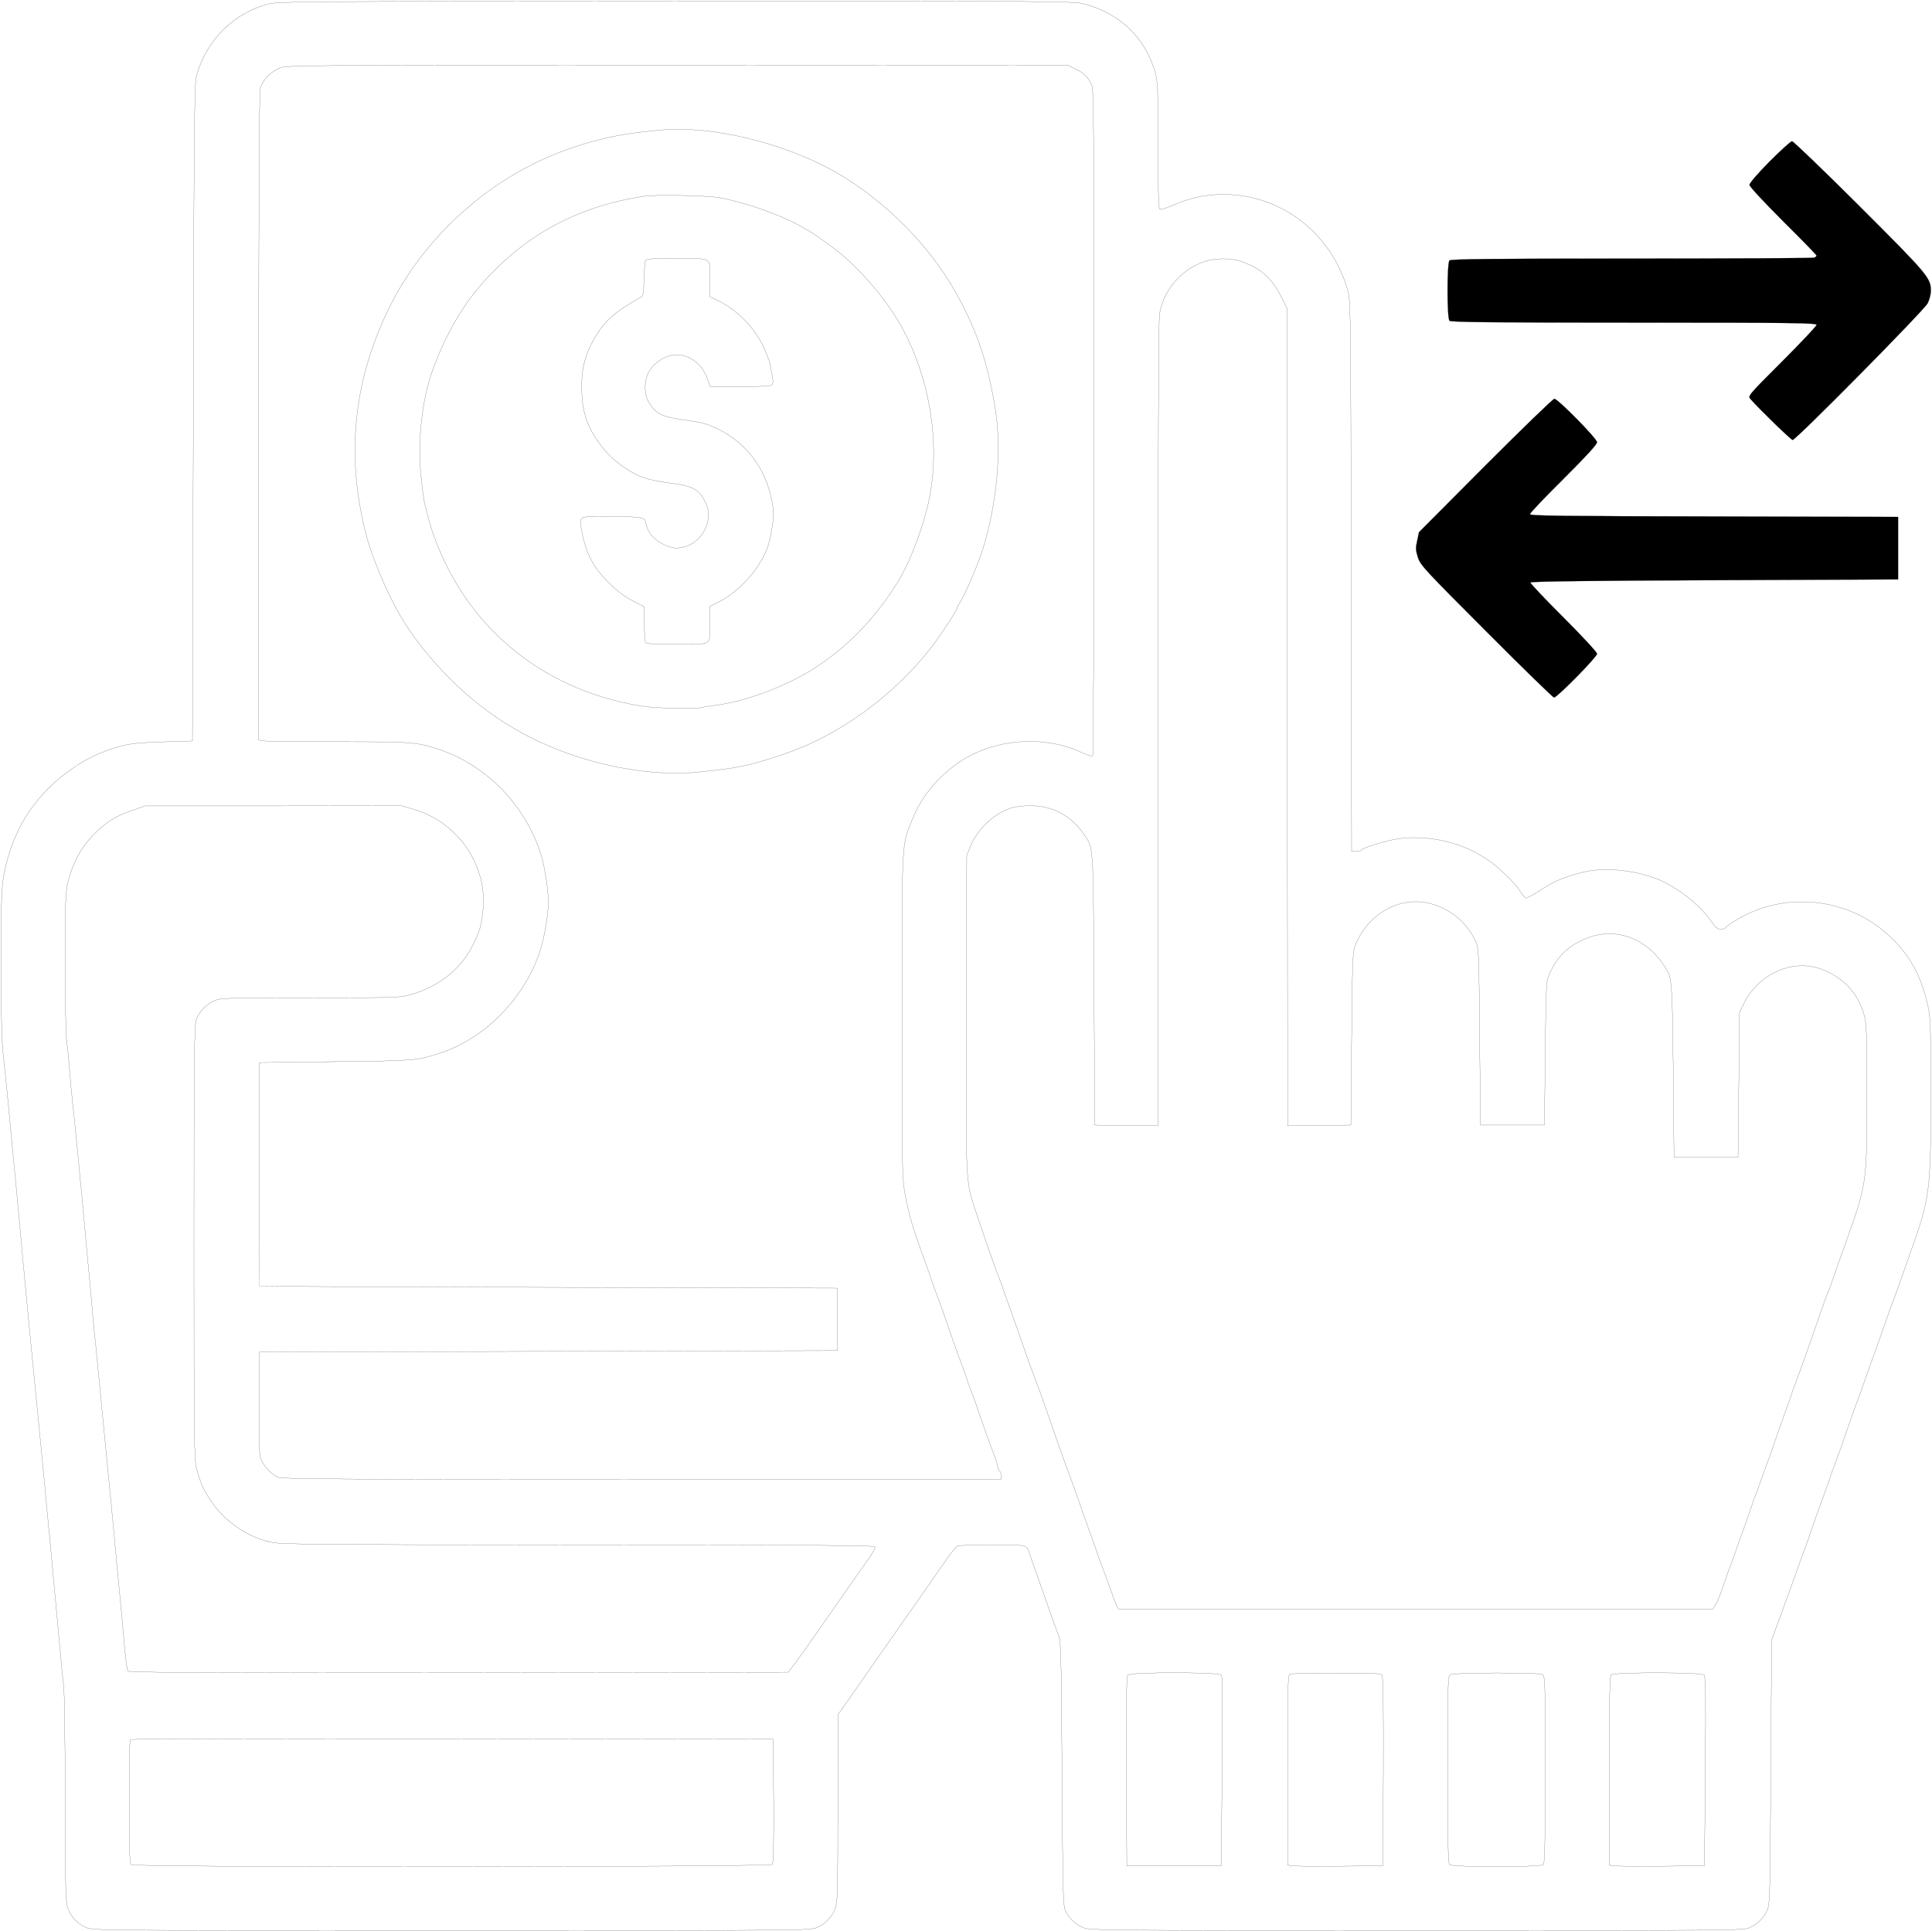
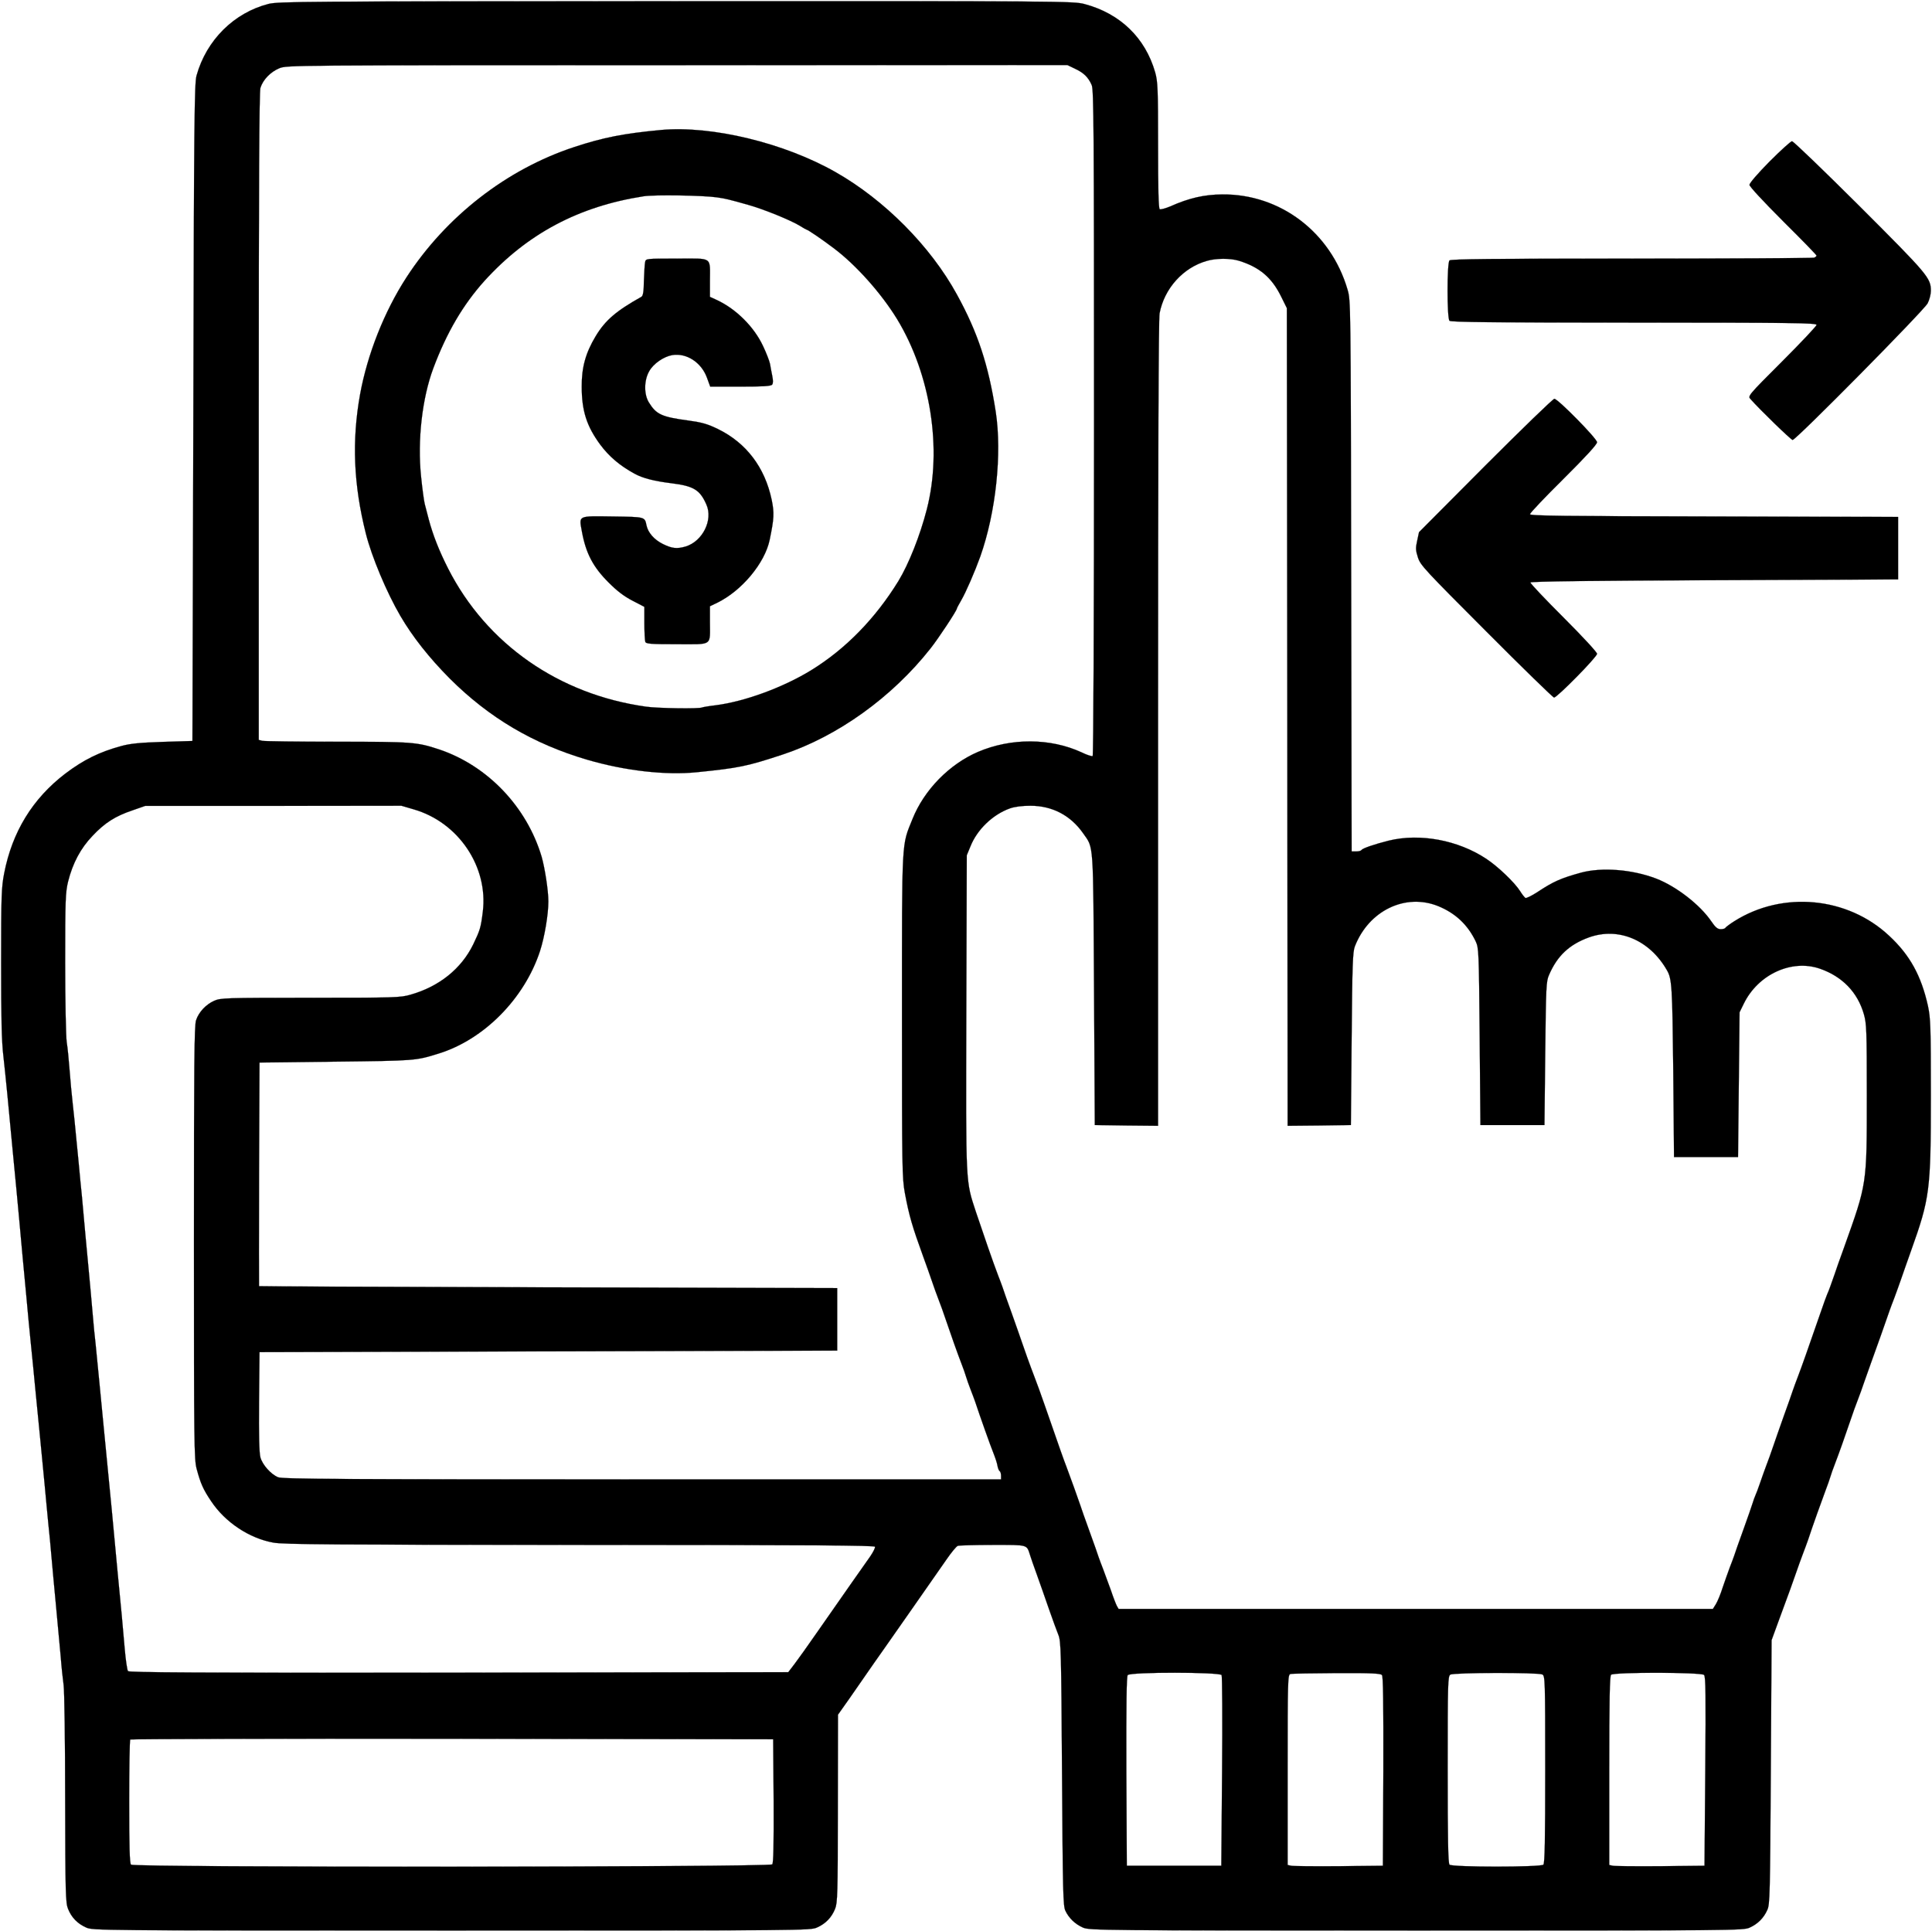
- <svg xmlns="http://www.w3.org/2000/svg" width="1690" height="1689" viewBox="0 0 1690 1689" fill="none">
-   <path d="M234.867 3.435C204.733 11.168 180.6 35.035 171.933 66.101C170.067 72.768 169.667 104.368 169.133 360.901L168.333 648.235L142.333 649.035C122.2 649.701 114.067 650.501 106.2 652.635C87 657.835 73 664.768 57 676.901C28.467 698.768 10.733 727.701 3.667 763.968C1.267 776.368 1 783.435 1 842.235C1 890.768 1.4 911.168 3 924.235C5 942.235 7.4 966.768 11 1005.57C12.2 1017.97 13.667 1033.57 14.333 1040.23C15 1046.77 16.2 1059.7 17 1068.9C17.8 1078.1 19 1091.3 19.667 1098.23C20.333 1105.17 21.8 1121.03 23 1133.57C24.067 1145.97 25.933 1164.9 27 1175.57C28.067 1186.23 29.933 1204.5 31 1216.23C32.2 1227.97 33.933 1246.23 35 1256.9C36.067 1267.57 37.8 1286.1 39 1298.23C40.067 1310.37 41.667 1326.23 42.333 1333.57C43.133 1340.9 44.333 1353.43 45 1361.57C45.667 1369.57 47.533 1389.17 49 1404.9C50.467 1420.63 52.333 1440.77 53.133 1449.57C53.8 1458.37 55 1469.43 55.667 1474.23C56.333 1479.03 57 1523.7 57 1573.57C57.133 1656.63 57.4 1664.77 59.533 1669.97C62.6 1677.57 67.8 1682.9 75.267 1686.23C81.267 1688.9 83.4 1688.9 395 1688.9C706.6 1688.9 708.733 1688.9 714.733 1686.23C722.2 1682.9 727.4 1677.57 730.467 1669.97C732.6 1664.77 732.867 1657.03 732.867 1582.23L733 1500.1L743.267 1485.57C748.867 1477.43 755.933 1467.3 759 1462.9C762.067 1458.5 768.333 1449.43 773 1442.9C783.8 1427.57 808.733 1391.83 828.067 1364.1C832.2 1358.1 836.6 1352.77 837.8 1352.37C838.867 1351.97 852.733 1351.57 868.333 1351.57C900.067 1351.57 897.933 1351.03 901.133 1360.77C901.667 1362.63 904.333 1370.23 907 1377.57C909.667 1384.9 914.333 1398.37 917.533 1407.57C920.733 1416.77 924.467 1426.9 925.8 1430.23C928.067 1435.83 928.333 1443.43 929 1551.57C929.667 1655.83 929.933 1667.3 931.933 1671.57C935 1678.1 940.6 1683.43 947.4 1686.37C953 1688.77 962.867 1688.9 1239 1688.9C1518.73 1688.9 1524.73 1688.9 1530.47 1686.37C1537.53 1683.17 1542.73 1678.1 1545.93 1670.9C1548.2 1665.97 1548.33 1657.7 1549 1550.23L1549.67 1434.9L1556.73 1415.57C1560.6 1404.9 1564.73 1393.83 1565.8 1390.9C1566.87 1387.97 1569.27 1381.3 1571 1376.23C1572.73 1371.03 1575.53 1363.57 1577 1359.57C1578.6 1355.57 1580.6 1349.83 1581.67 1346.9C1585 1336.63 1594.2 1310.9 1597 1303.57C1598.6 1299.57 1600.33 1294.37 1601 1292.23C1601.67 1289.97 1603.4 1284.9 1605 1280.9C1608.2 1272.63 1614.33 1255.43 1619 1241.57C1620.73 1236.37 1623.4 1228.9 1625 1224.9C1626.6 1220.9 1629.27 1213.3 1631 1208.23C1632.87 1203.03 1635.13 1196.5 1636.2 1193.57C1639.27 1185.3 1651.8 1149.97 1653 1146.23C1653.67 1144.37 1655.4 1139.57 1657 1135.57C1658.47 1131.57 1661.27 1123.97 1663 1118.9C1664.73 1113.7 1668.73 1102.63 1671.67 1094.23C1688.07 1048.23 1689 1041.83 1689 958.768C1689 897.568 1688.73 891.035 1686.47 880.101C1680.6 853.701 1670.73 835.568 1652.47 818.635C1616.07 784.501 1559.27 779.168 1517 805.968C1513 808.501 1509.53 811.168 1509.27 811.701C1509 812.368 1507.13 812.901 1505.27 812.901C1502.47 812.901 1500.6 811.435 1497 806.101C1487.13 791.568 1466.33 775.435 1448.73 768.635C1427.8 760.635 1401.4 758.501 1383 763.435C1365.13 768.368 1358.87 771.168 1344.73 780.501C1339.8 783.701 1335.13 785.968 1334.33 785.568C1333.53 785.035 1331.4 782.368 1329.67 779.568C1324.87 771.968 1310.2 757.968 1300.07 751.301C1275.27 734.901 1242.07 728.768 1214.73 735.435C1202.07 738.635 1191.93 742.101 1190.87 743.701C1190.47 744.368 1188.47 744.901 1186.33 744.901H1182.33L1181.93 503.835C1181.53 263.035 1181.53 262.901 1178.73 253.301C1164.07 203.168 1119.8 169.568 1069 170.101C1053.27 170.235 1039.93 173.301 1023.53 180.635C1019.4 182.368 1015.27 183.435 1014.47 183.035C1013.4 182.368 1013 166.101 1013 127.168C1013 77.168 1012.73 71.435 1010.47 63.301C1001.8 33.035 979.8 11.835 948.733 3.568C939.267 1.035 931.667 0.901 591.667 1.035C262.6 1.168 243.8 1.301 234.867 3.435ZM940.333 60.101C948.067 63.701 952.067 67.701 955 74.501C956.733 78.901 957 110.768 957 370.101C957 540.235 956.467 661.035 955.8 661.435C955.133 661.835 950.733 660.501 946.2 658.235C918.733 645.568 884.333 645.435 855.4 657.835C830.333 668.635 808.333 691.168 798.2 716.501C788.6 740.368 789 731.035 789 888.368C789 1022.37 789.133 1030.5 791.533 1043.7C795.267 1063.7 797.933 1072.77 807.667 1099.57C809.933 1105.83 813.267 1115.03 815 1120.23C816.733 1125.3 819.4 1132.9 821 1136.9C822.6 1140.9 825.267 1148.37 827 1153.57C831.667 1167.43 837.8 1184.63 841 1192.9C842.6 1196.9 844.333 1201.97 845 1204.23C845.667 1206.37 847.4 1211.57 849 1215.57C850.6 1219.57 852.333 1224.37 853 1226.23C857 1238.37 866.6 1265.43 869.133 1271.57C870.733 1275.57 872.333 1280.5 872.6 1282.63C873 1284.63 873.8 1286.63 874.467 1287.03C875.133 1287.43 875.667 1289.17 875.667 1291.03V1294.23H561.667C301 1294.23 246.867 1293.97 243.267 1292.37C237 1289.83 229.533 1281.43 227.8 1275.03C226.733 1271.3 226.333 1255.43 226.6 1226.23L227 1182.9L479.667 1182.23L732.333 1181.57V1154.23V1126.9L479.667 1126.23C340.733 1125.83 226.867 1125.43 226.6 1125.17C226.467 1125.03 226.467 1080.9 226.6 1027.17L227 929.568L293.667 928.768C363.133 927.968 363.667 927.968 383.667 921.701C423.4 909.435 458.733 873.568 472.333 832.101C476.333 819.835 479.667 799.968 479.667 788.635C479.667 779.035 476.6 759.435 473.8 749.568C460.867 705.968 426.6 669.968 384.333 655.701C364.6 649.168 361 648.901 294.733 648.901C260.467 648.901 231 648.501 229.4 648.101L226.333 647.301V364.501C226.333 159.035 226.733 80.501 227.8 76.901C229.933 69.835 236.6 62.901 244.333 59.701C251 57.035 253.133 57.035 592.333 57.035L933.667 56.901L940.333 60.101ZM1083.67 228.101C1101.8 233.701 1112.47 242.768 1120.73 259.568L1125.67 269.568L1126.07 627.301L1126.33 984.901L1154.07 984.635L1181.67 984.235L1182.33 908.901C1182.87 844.101 1183.27 832.768 1185.13 827.968C1197.27 796.635 1229.4 781.035 1258.2 792.768C1273.13 798.901 1283.93 809.035 1290.87 823.568C1293.53 829.435 1293.67 831.568 1294.33 906.901L1295 984.235H1323H1351L1351.67 921.568C1352.33 863.168 1352.47 858.501 1355 852.901C1362.2 836.235 1372.6 826.368 1389.8 820.101C1415.67 810.768 1443 822.235 1458.2 848.901C1462.47 856.368 1462.87 862.635 1463.67 936.901L1464.33 1012.23H1492.33H1520.33L1521 948.901L1521.67 885.568L1525.4 877.968C1537.93 852.368 1567.27 838.901 1591.93 847.435C1611.53 854.235 1625 868.101 1630.47 887.435C1632.73 895.435 1633 901.301 1633 958.235C1633 1037.03 1633.27 1034.77 1613 1091.57C1609.13 1102.23 1605.53 1112.37 1605 1114.23C1601.93 1123.03 1599.53 1129.83 1598.33 1132.23C1597.67 1133.7 1595 1141.17 1592.33 1148.9C1581.53 1180.1 1575.67 1196.63 1573 1203.57C1571.4 1207.57 1569.4 1213.3 1568.33 1216.23C1567.4 1219.17 1563.8 1229.3 1560.33 1238.9C1557 1248.37 1552.73 1260.37 1551 1265.57C1549.27 1270.63 1546.6 1278.23 1545 1282.23C1543.53 1286.23 1541 1293.17 1539.53 1297.57C1538.07 1301.97 1536.2 1306.77 1535.53 1308.23C1534.87 1309.7 1533.8 1312.63 1533.13 1314.9C1532.47 1317.03 1528.87 1327.57 1525 1338.23C1521.13 1348.9 1517.53 1359.03 1517 1360.9C1516.33 1362.77 1514.6 1367.57 1513 1371.57C1511.53 1375.57 1508.73 1383.43 1506.87 1388.9C1505.13 1394.5 1502.47 1400.9 1501 1403.3L1498.33 1407.57H1238.33H978.467L976.867 1404.77C976.067 1403.17 973.667 1397.03 971.667 1391.03C969.533 1385.17 966.467 1376.9 965 1372.9C963.4 1368.9 961.667 1364.1 961 1362.23C960.467 1360.37 956.867 1350.23 953 1339.57C949.133 1328.9 945.533 1318.77 945 1316.9C943.267 1311.7 936.067 1291.7 933 1283.57C930.333 1276.63 927.933 1269.97 913.933 1229.57C910.6 1219.97 906.6 1208.9 905 1204.9C900.733 1193.83 895.667 1179.57 893.667 1173.57C892.733 1170.63 888.733 1159.57 885 1148.9C881.133 1138.23 877.533 1128.1 877 1126.23C876.333 1124.37 874.6 1119.57 873 1115.57C869.267 1105.97 859.267 1077.03 853.667 1060.23C844.6 1032.37 844.867 1039.17 845.267 886.235L845.667 748.235L848.867 740.501C854.733 725.701 868.467 712.501 883.533 707.168C887.8 705.701 894.067 704.901 901.4 704.901C920.467 704.901 936.467 713.301 947.4 728.901C956.867 742.501 956.2 733.968 957 865.568L957.667 984.235L985.4 984.635L1013 984.901V633.168C1013 399.301 1013.4 278.901 1014.33 274.101C1018.47 252.368 1034.87 234.101 1055.67 228.235C1063.67 225.835 1076.33 225.835 1083.67 228.101ZM362.067 708.101C401.133 719.435 427.267 758.368 422.333 797.701C420.6 811.701 419.933 813.701 413.933 826.235C403.533 847.568 384.067 863.168 359 870.235C350.2 872.768 345.533 872.901 271.533 872.901C196.2 872.901 193.133 873.035 187.267 875.568C180.2 878.768 173.933 885.301 171.533 892.501C169.933 896.635 169.667 930.901 169.667 1086.9C169.667 1264.63 169.8 1276.77 172.067 1285.17C175.4 1297.57 177.667 1302.9 184.6 1313.17C196.867 1331.7 218.067 1345.83 239.267 1349.57C247.933 1351.17 293 1351.43 507.267 1351.57C712.067 1351.57 764.867 1351.97 765.4 1353.17C765.667 1354.1 763.8 1357.83 761.267 1361.57C756.333 1368.37 739.4 1392.77 714.6 1428.23C707 1439.17 698.2 1451.57 695.133 1455.57L689.533 1462.9L401.4 1463.3C171.933 1463.57 113 1463.17 111.933 1461.97C111.267 1461.03 109.933 1452.37 109.133 1442.9C108.333 1433.3 107.133 1419.83 106.467 1412.9C105.8 1405.97 104.2 1389.7 103 1376.9C100.333 1347.3 95.667 1298.77 91 1251.57C89.933 1240.9 88.2 1222.37 87 1210.23C85.8 1198.1 84.333 1182.77 83.667 1176.23C82.867 1169.57 81.667 1157.3 81 1148.9C80.333 1140.5 78.467 1120.63 77 1104.9C75.533 1089.17 73.667 1069.57 73 1061.57C72.333 1053.43 71.133 1040.9 70.333 1033.57C69.667 1026.23 68.2 1010.63 67 998.901C65.933 987.168 64.333 971.835 63.533 964.901C62.733 957.968 61.533 945.035 60.867 936.235C60.2 927.435 59.133 916.368 58.333 911.568C57.667 906.768 57 875.835 57 842.235C57 787.301 57.267 780.635 59.533 771.301C63.533 755.301 70.467 742.101 81 731.168C91.667 719.835 100.867 713.968 115.933 708.901L127 705.035H239.133L351.133 704.901L362.067 708.101ZM1068.6 1465.43C1069.13 1466.5 1069.4 1504.5 1069 1549.83L1068.33 1632.23H1027H985.667L985.267 1549.7C985.133 1489.83 985.4 1466.63 986.467 1465.43C988.733 1462.63 1067 1462.77 1068.6 1465.43ZM1208.87 1465.43C1209.93 1466.63 1210.2 1489.83 1210.07 1549.7L1209.67 1632.23L1171 1632.63C1149.8 1632.77 1131 1632.63 1129.4 1632.23L1126.33 1631.57V1548.37C1126.33 1470.23 1126.47 1465.03 1128.73 1464.5C1129.93 1464.1 1148.2 1463.83 1169.13 1463.7C1199.93 1463.57 1207.67 1463.97 1208.87 1465.43ZM1349.13 1464.9C1351.53 1466.23 1351.67 1468.63 1351.67 1547.97C1351.67 1609.83 1351.27 1630.1 1350.07 1631.3C1347.8 1633.57 1270.2 1633.57 1267.93 1631.3C1266.73 1630.1 1266.33 1609.83 1266.33 1547.97C1266.33 1471.7 1266.47 1466.23 1268.73 1465.03C1271.8 1463.17 1345.67 1463.03 1349.13 1464.9ZM1490.6 1465.3C1492.07 1466.77 1492.2 1482.37 1491.67 1549.7L1491 1632.23L1452.33 1632.63C1431.13 1632.77 1412.33 1632.63 1410.73 1632.23L1407.67 1631.57V1549.17C1407.67 1486.9 1408.07 1466.37 1409.27 1465.17C1411.67 1462.77 1488.2 1462.9 1490.6 1465.3ZM676.733 1575.43C676.867 1614.1 676.6 1629.83 675.533 1631.03C673.4 1633.57 117.133 1633.83 114.6 1631.3C113.4 1630.1 113 1615.97 113 1576.23C113 1546.77 113.4 1522.23 113.933 1521.83C114.333 1521.3 241.133 1521.03 395.533 1521.17L676.333 1521.57L676.733 1575.43Z" fill="none" stroke="black" stroke-width="0.133" />
-   <path d="M578.333 113.701C545.666 116.768 527.8 120.235 502.333 128.635C443.133 148.101 390.066 189.435 355.4 242.901C336.066 272.768 321.4 309.968 315 344.901C307.666 385.568 309.266 424.101 320.066 466.901C325.133 487.035 338.2 518.235 350.2 538.768C360.866 557.035 375.266 575.301 393.533 593.701C427.933 627.968 466.466 650.768 513.666 664.635C546.466 674.235 582.066 678.368 609.666 675.568C646.333 671.835 653.133 670.501 685 659.968C732.733 644.101 780.333 609.968 813.933 567.301C821 558.368 837 534.101 837 532.368C837 531.968 838.733 528.768 840.733 525.301C845 517.968 852.733 500.101 857.533 486.768C871.133 448.235 876.6 396.901 871 360.235C864.6 319.035 855.266 290.768 837 257.568C813.933 215.435 773.666 174.901 731 150.635C686.066 125.035 622.733 109.701 578.333 113.701ZM627 172.635C634.6 173.701 637.8 174.501 654.333 179.168C667.8 182.901 692.333 192.901 699.933 197.701C702.733 199.435 705.266 200.901 705.533 200.901C706.6 200.901 718.6 209.035 729.533 217.301C749.133 232.101 771 256.768 784.733 279.168C814.2 327.701 824.333 392.901 810.733 445.568C804.866 468.501 794.866 493.568 785.933 508.235C765.8 541.035 739.666 567.835 709.533 586.368C685 601.435 651.266 613.835 625.8 617.035C620.066 617.701 614.866 618.635 614.2 618.901C612.2 620.235 575.266 619.701 565.133 618.235C488.866 607.568 425.666 563.435 392.066 497.568C384.066 481.835 378.6 467.835 375 454.235C373.8 449.435 372.2 443.435 371.533 440.901C370.866 438.368 369.4 427.568 368.333 417.035C365 385.435 369.266 348.368 379 322.235C390.733 290.901 405 266.635 423.666 245.835C461.133 204.501 506.2 180.501 563 171.701C572.2 170.235 615.133 170.901 627 172.635Z" fill="none" stroke="black" stroke-width="0.133" />
-   <path d="M564.333 229.168C563.933 230.902 563.533 238.235 563.266 245.435C563.133 255.568 562.466 258.902 561 259.702C538.866 272.102 529.4 280.235 521 294.235C512.333 308.635 508.733 321.435 508.866 338.235C508.866 359.302 513.133 372.768 525 388.902C532.733 399.302 542.066 407.302 555 414.368C562.2 418.368 572.333 420.902 587.4 422.768C606.866 425.168 612.333 428.635 617.933 441.435C623.933 454.902 614.6 473.568 599.8 478.102C592.066 480.368 587.666 479.835 579.666 475.835C572.2 472.102 566.866 465.968 565.533 459.702C563.933 452.102 564.733 452.235 535.933 451.835C505 451.435 506.466 450.768 509 464.902C512.466 483.968 518.733 495.968 532.333 509.568C539.933 517.168 545.933 521.702 553.4 525.568L563.666 530.902V545.168C563.666 552.902 564.066 560.235 564.466 561.435C565.133 563.302 568.866 563.568 592.333 563.568C623.933 563.568 621 565.568 621 543.968V530.368L627.4 527.302C648.733 516.902 669 492.768 673.266 472.235C677.133 453.435 677.4 448.902 675 437.168C669 408.768 652.733 387.435 627.933 375.302C618.866 370.902 614.066 369.568 602.6 367.968C578.733 364.768 574.066 362.635 567.533 351.968C563.266 345.035 563.266 332.902 567.8 324.902C571.4 318.235 580.466 311.968 588.066 310.635C600.466 308.635 613.4 316.902 618.333 330.235L621.266 338.235H647.666C667.133 338.235 674.333 337.835 675.4 336.502C676.333 335.435 676.333 332.902 675.533 328.902C674.866 325.568 673.933 320.768 673.533 318.235C673 315.702 670.333 308.768 667.533 302.902C659.666 285.968 644.066 270.502 627.4 262.635L621 259.702V245.968C621 224.102 623.933 226.235 592.2 226.235C565.133 226.235 565 226.235 564.333 229.168Z" fill="none" stroke="black" stroke-width="0.133" />
+ <svg xmlns="http://www.w3.org/2000/svg" width="1690" height="1689" viewBox="0 0 1690 1689" fill="">
+   <path d="M234.867 3.435C204.733 11.168 180.6 35.035 171.933 66.101C170.067 72.768 169.667 104.368 169.133 360.901L168.333 648.235L142.333 649.035C122.2 649.701 114.067 650.501 106.2 652.635C87 657.835 73 664.768 57 676.901C28.467 698.768 10.733 727.701 3.667 763.968C1.267 776.368 1 783.435 1 842.235C1 890.768 1.4 911.168 3 924.235C5 942.235 7.4 966.768 11 1005.57C12.2 1017.97 13.667 1033.57 14.333 1040.23C15 1046.77 16.2 1059.7 17 1068.9C17.8 1078.1 19 1091.3 19.667 1098.23C20.333 1105.17 21.8 1121.03 23 1133.57C24.067 1145.97 25.933 1164.9 27 1175.57C28.067 1186.23 29.933 1204.5 31 1216.23C32.2 1227.97 33.933 1246.23 35 1256.9C36.067 1267.57 37.8 1286.1 39 1298.23C40.067 1310.37 41.667 1326.23 42.333 1333.57C43.133 1340.9 44.333 1353.43 45 1361.57C45.667 1369.57 47.533 1389.17 49 1404.9C50.467 1420.63 52.333 1440.77 53.133 1449.57C53.8 1458.37 55 1469.43 55.667 1474.23C56.333 1479.03 57 1523.7 57 1573.57C57.133 1656.63 57.4 1664.77 59.533 1669.97C62.6 1677.57 67.8 1682.9 75.267 1686.23C81.267 1688.9 83.4 1688.9 395 1688.9C706.6 1688.9 708.733 1688.9 714.733 1686.23C722.2 1682.9 727.4 1677.57 730.467 1669.97C732.6 1664.77 732.867 1657.03 732.867 1582.23L733 1500.1L743.267 1485.57C748.867 1477.43 755.933 1467.3 759 1462.9C762.067 1458.5 768.333 1449.43 773 1442.9C783.8 1427.57 808.733 1391.83 828.067 1364.1C832.2 1358.1 836.6 1352.77 837.8 1352.37C838.867 1351.97 852.733 1351.57 868.333 1351.57C900.067 1351.57 897.933 1351.03 901.133 1360.77C901.667 1362.63 904.333 1370.23 907 1377.57C909.667 1384.9 914.333 1398.37 917.533 1407.57C920.733 1416.77 924.467 1426.9 925.8 1430.23C928.067 1435.83 928.333 1443.43 929 1551.57C929.667 1655.83 929.933 1667.3 931.933 1671.57C935 1678.1 940.6 1683.43 947.4 1686.37C953 1688.77 962.867 1688.9 1239 1688.9C1518.73 1688.9 1524.73 1688.9 1530.47 1686.37C1537.53 1683.17 1542.73 1678.1 1545.93 1670.9C1548.2 1665.97 1548.33 1657.7 1549 1550.23L1549.67 1434.9L1556.73 1415.57C1560.6 1404.9 1564.73 1393.83 1565.8 1390.9C1566.87 1387.97 1569.27 1381.3 1571 1376.23C1572.73 1371.03 1575.53 1363.57 1577 1359.57C1578.6 1355.57 1580.6 1349.83 1581.67 1346.9C1585 1336.63 1594.2 1310.9 1597 1303.57C1598.6 1299.57 1600.33 1294.37 1601 1292.23C1601.67 1289.97 1603.4 1284.9 1605 1280.9C1608.2 1272.63 1614.33 1255.43 1619 1241.57C1620.73 1236.37 1623.4 1228.9 1625 1224.9C1626.6 1220.9 1629.27 1213.3 1631 1208.23C1632.87 1203.03 1635.13 1196.5 1636.2 1193.57C1639.27 1185.3 1651.8 1149.97 1653 1146.23C1653.67 1144.37 1655.4 1139.57 1657 1135.57C1658.47 1131.57 1661.27 1123.97 1663 1118.9C1664.73 1113.7 1668.73 1102.63 1671.67 1094.23C1688.07 1048.23 1689 1041.83 1689 958.768C1689 897.568 1688.73 891.035 1686.47 880.101C1680.6 853.701 1670.73 835.568 1652.47 818.635C1616.07 784.501 1559.27 779.168 1517 805.968C1513 808.501 1509.53 811.168 1509.27 811.701C1509 812.368 1507.13 812.901 1505.27 812.901C1502.47 812.901 1500.6 811.435 1497 806.101C1487.13 791.568 1466.33 775.435 1448.73 768.635C1427.8 760.635 1401.4 758.501 1383 763.435C1365.13 768.368 1358.87 771.168 1344.73 780.501C1339.8 783.701 1335.13 785.968 1334.33 785.568C1333.53 785.035 1331.4 782.368 1329.67 779.568C1324.87 771.968 1310.2 757.968 1300.07 751.301C1275.27 734.901 1242.07 728.768 1214.73 735.435C1202.07 738.635 1191.93 742.101 1190.87 743.701C1190.47 744.368 1188.47 744.901 1186.33 744.901H1182.33L1181.93 503.835C1181.53 263.035 1181.53 262.901 1178.73 253.301C1164.07 203.168 1119.8 169.568 1069 170.101C1053.27 170.235 1039.93 173.301 1023.53 180.635C1019.4 182.368 1015.27 183.435 1014.47 183.035C1013.4 182.368 1013 166.101 1013 127.168C1013 77.168 1012.73 71.435 1010.47 63.301C1001.8 33.035 979.8 11.835 948.733 3.568C939.267 1.035 931.667 0.901 591.667 1.035C262.6 1.168 243.8 1.301 234.867 3.435ZM940.333 60.101C948.067 63.701 952.067 67.701 955 74.501C956.733 78.901 957 110.768 957 370.101C957 540.235 956.467 661.035 955.8 661.435C955.133 661.835 950.733 660.501 946.2 658.235C918.733 645.568 884.333 645.435 855.4 657.835C830.333 668.635 808.333 691.168 798.2 716.501C788.6 740.368 789 731.035 789 888.368C789 1022.37 789.133 1030.5 791.533 1043.7C795.267 1063.7 797.933 1072.77 807.667 1099.57C809.933 1105.83 813.267 1115.03 815 1120.23C816.733 1125.3 819.4 1132.9 821 1136.9C822.6 1140.9 825.267 1148.37 827 1153.57C831.667 1167.43 837.8 1184.63 841 1192.9C842.6 1196.9 844.333 1201.97 845 1204.23C845.667 1206.37 847.4 1211.57 849 1215.57C850.6 1219.57 852.333 1224.37 853 1226.23C857 1238.37 866.6 1265.43 869.133 1271.57C870.733 1275.57 872.333 1280.5 872.6 1282.63C873 1284.63 873.8 1286.63 874.467 1287.03C875.133 1287.43 875.667 1289.17 875.667 1291.03V1294.23H561.667C301 1294.23 246.867 1293.97 243.267 1292.37C237 1289.83 229.533 1281.43 227.8 1275.03C226.733 1271.3 226.333 1255.43 226.6 1226.23L227 1182.9L479.667 1182.23L732.333 1181.57V1154.23V1126.9L479.667 1126.23C340.733 1125.83 226.867 1125.43 226.6 1125.17C226.467 1125.03 226.467 1080.9 226.6 1027.17L227 929.568L293.667 928.768C363.133 927.968 363.667 927.968 383.667 921.701C423.4 909.435 458.733 873.568 472.333 832.101C476.333 819.835 479.667 799.968 479.667 788.635C479.667 779.035 476.6 759.435 473.8 749.568C460.867 705.968 426.6 669.968 384.333 655.701C364.6 649.168 361 648.901 294.733 648.901C260.467 648.901 231 648.501 229.4 648.101L226.333 647.301V364.501C226.333 159.035 226.733 80.501 227.8 76.901C229.933 69.835 236.6 62.901 244.333 59.701C251 57.035 253.133 57.035 592.333 57.035L933.667 56.901L940.333 60.101ZM1083.67 228.101C1101.8 233.701 1112.47 242.768 1120.73 259.568L1125.67 269.568L1126.07 627.301L1126.33 984.901L1154.07 984.635L1181.67 984.235L1182.33 908.901C1182.87 844.101 1183.27 832.768 1185.13 827.968C1197.27 796.635 1229.4 781.035 1258.2 792.768C1273.13 798.901 1283.93 809.035 1290.87 823.568C1293.53 829.435 1293.67 831.568 1294.33 906.901L1295 984.235H1323H1351L1351.67 921.568C1352.33 863.168 1352.47 858.501 1355 852.901C1362.2 836.235 1372.6 826.368 1389.8 820.101C1415.67 810.768 1443 822.235 1458.2 848.901C1462.47 856.368 1462.87 862.635 1463.67 936.901L1464.33 1012.23H1492.33H1520.33L1521 948.901L1521.67 885.568L1525.4 877.968C1537.93 852.368 1567.27 838.901 1591.93 847.435C1611.53 854.235 1625 868.101 1630.47 887.435C1632.73 895.435 1633 901.301 1633 958.235C1633 1037.03 1633.27 1034.77 1613 1091.57C1609.13 1102.23 1605.53 1112.37 1605 1114.23C1601.93 1123.03 1599.53 1129.83 1598.33 1132.23C1597.67 1133.7 1595 1141.17 1592.33 1148.9C1581.53 1180.1 1575.67 1196.63 1573 1203.57C1571.4 1207.57 1569.4 1213.3 1568.33 1216.23C1567.4 1219.17 1563.8 1229.3 1560.33 1238.9C1557 1248.37 1552.73 1260.37 1551 1265.57C1549.27 1270.63 1546.6 1278.23 1545 1282.23C1543.53 1286.23 1541 1293.17 1539.53 1297.57C1538.07 1301.97 1536.2 1306.77 1535.53 1308.23C1534.87 1309.7 1533.8 1312.63 1533.13 1314.9C1532.47 1317.03 1528.87 1327.57 1525 1338.23C1521.13 1348.9 1517.53 1359.03 1517 1360.9C1516.33 1362.77 1514.6 1367.57 1513 1371.57C1511.53 1375.57 1508.73 1383.43 1506.87 1388.9C1505.13 1394.5 1502.47 1400.9 1501 1403.3L1498.33 1407.57H1238.33H978.467L976.867 1404.77C976.067 1403.17 973.667 1397.03 971.667 1391.03C969.533 1385.17 966.467 1376.9 965 1372.9C963.4 1368.9 961.667 1364.1 961 1362.23C960.467 1360.37 956.867 1350.23 953 1339.57C949.133 1328.9 945.533 1318.77 945 1316.9C943.267 1311.7 936.067 1291.7 933 1283.57C930.333 1276.63 927.933 1269.97 913.933 1229.57C910.6 1219.97 906.6 1208.9 905 1204.9C900.733 1193.83 895.667 1179.57 893.667 1173.57C892.733 1170.63 888.733 1159.57 885 1148.9C881.133 1138.23 877.533 1128.1 877 1126.23C876.333 1124.37 874.6 1119.57 873 1115.57C869.267 1105.97 859.267 1077.03 853.667 1060.23C844.6 1032.37 844.867 1039.17 845.267 886.235L845.667 748.235L848.867 740.501C854.733 725.701 868.467 712.501 883.533 707.168C887.8 705.701 894.067 704.901 901.4 704.901C920.467 704.901 936.467 713.301 947.4 728.901C956.867 742.501 956.2 733.968 957 865.568L957.667 984.235L985.4 984.635L1013 984.901V633.168C1013 399.301 1013.4 278.901 1014.33 274.101C1018.47 252.368 1034.87 234.101 1055.67 228.235C1063.67 225.835 1076.33 225.835 1083.67 228.101ZM362.067 708.101C401.133 719.435 427.267 758.368 422.333 797.701C420.6 811.701 419.933 813.701 413.933 826.235C403.533 847.568 384.067 863.168 359 870.235C350.2 872.768 345.533 872.901 271.533 872.901C196.2 872.901 193.133 873.035 187.267 875.568C180.2 878.768 173.933 885.301 171.533 892.501C169.933 896.635 169.667 930.901 169.667 1086.9C169.667 1264.63 169.8 1276.77 172.067 1285.17C175.4 1297.57 177.667 1302.9 184.6 1313.17C196.867 1331.7 218.067 1345.83 239.267 1349.57C247.933 1351.17 293 1351.43 507.267 1351.57C712.067 1351.57 764.867 1351.97 765.4 1353.17C765.667 1354.1 763.8 1357.83 761.267 1361.57C756.333 1368.37 739.4 1392.77 714.6 1428.23C707 1439.17 698.2 1451.57 695.133 1455.57L689.533 1462.9L401.4 1463.3C171.933 1463.57 113 1463.17 111.933 1461.97C111.267 1461.03 109.933 1452.37 109.133 1442.9C108.333 1433.3 107.133 1419.83 106.467 1412.9C105.8 1405.97 104.2 1389.7 103 1376.9C100.333 1347.3 95.667 1298.77 91 1251.57C89.933 1240.9 88.2 1222.37 87 1210.23C85.8 1198.1 84.333 1182.77 83.667 1176.23C82.867 1169.57 81.667 1157.3 81 1148.9C80.333 1140.5 78.467 1120.63 77 1104.9C75.533 1089.17 73.667 1069.57 73 1061.57C72.333 1053.43 71.133 1040.9 70.333 1033.57C69.667 1026.23 68.2 1010.63 67 998.901C65.933 987.168 64.333 971.835 63.533 964.901C62.733 957.968 61.533 945.035 60.867 936.235C60.2 927.435 59.133 916.368 58.333 911.568C57.667 906.768 57 875.835 57 842.235C57 787.301 57.267 780.635 59.533 771.301C63.533 755.301 70.467 742.101 81 731.168C91.667 719.835 100.867 713.968 115.933 708.901L127 705.035H239.133L351.133 704.901L362.067 708.101ZM1068.6 1465.43C1069.13 1466.5 1069.4 1504.5 1069 1549.83L1068.33 1632.23H1027H985.667L985.267 1549.7C985.133 1489.83 985.4 1466.63 986.467 1465.43C988.733 1462.63 1067 1462.77 1068.6 1465.43ZM1208.87 1465.43C1209.93 1466.63 1210.2 1489.83 1210.07 1549.7L1209.67 1632.23L1171 1632.63C1149.8 1632.77 1131 1632.63 1129.4 1632.23L1126.33 1631.57V1548.37C1126.33 1470.23 1126.47 1465.03 1128.73 1464.5C1129.93 1464.1 1148.2 1463.83 1169.13 1463.7C1199.93 1463.57 1207.67 1463.97 1208.87 1465.43ZM1349.13 1464.9C1351.53 1466.23 1351.67 1468.63 1351.67 1547.97C1351.67 1609.83 1351.27 1630.1 1350.07 1631.3C1347.8 1633.57 1270.2 1633.57 1267.93 1631.3C1266.73 1630.1 1266.33 1609.83 1266.33 1547.97C1266.33 1471.7 1266.47 1466.23 1268.73 1465.03C1271.8 1463.17 1345.67 1463.03 1349.13 1464.9ZM1490.6 1465.3C1492.07 1466.77 1492.2 1482.37 1491.67 1549.7L1491 1632.23L1452.33 1632.63C1431.13 1632.77 1412.33 1632.63 1410.73 1632.23L1407.67 1631.57V1549.17C1407.67 1486.9 1408.07 1466.37 1409.27 1465.17C1411.67 1462.77 1488.2 1462.9 1490.6 1465.3ZM676.733 1575.43C676.867 1614.1 676.6 1629.83 675.533 1631.03C673.4 1633.57 117.133 1633.83 114.6 1631.3C113.4 1630.1 113 1615.97 113 1576.23C113 1546.77 113.4 1522.23 113.933 1521.83C114.333 1521.3 241.133 1521.03 395.533 1521.17L676.333 1521.57L676.733 1575.43Z" fill="" stroke="black" stroke-width="0.133" />
+   <path d="M578.333 113.701C545.666 116.768 527.8 120.235 502.333 128.635C443.133 148.101 390.066 189.435 355.4 242.901C336.066 272.768 321.4 309.968 315 344.901C307.666 385.568 309.266 424.101 320.066 466.901C325.133 487.035 338.2 518.235 350.2 538.768C360.866 557.035 375.266 575.301 393.533 593.701C427.933 627.968 466.466 650.768 513.666 664.635C546.466 674.235 582.066 678.368 609.666 675.568C646.333 671.835 653.133 670.501 685 659.968C732.733 644.101 780.333 609.968 813.933 567.301C821 558.368 837 534.101 837 532.368C837 531.968 838.733 528.768 840.733 525.301C845 517.968 852.733 500.101 857.533 486.768C871.133 448.235 876.6 396.901 871 360.235C864.6 319.035 855.266 290.768 837 257.568C813.933 215.435 773.666 174.901 731 150.635C686.066 125.035 622.733 109.701 578.333 113.701ZM627 172.635C634.6 173.701 637.8 174.501 654.333 179.168C667.8 182.901 692.333 192.901 699.933 197.701C702.733 199.435 705.266 200.901 705.533 200.901C706.6 200.901 718.6 209.035 729.533 217.301C749.133 232.101 771 256.768 784.733 279.168C814.2 327.701 824.333 392.901 810.733 445.568C804.866 468.501 794.866 493.568 785.933 508.235C765.8 541.035 739.666 567.835 709.533 586.368C685 601.435 651.266 613.835 625.8 617.035C620.066 617.701 614.866 618.635 614.2 618.901C612.2 620.235 575.266 619.701 565.133 618.235C488.866 607.568 425.666 563.435 392.066 497.568C384.066 481.835 378.6 467.835 375 454.235C373.8 449.435 372.2 443.435 371.533 440.901C370.866 438.368 369.4 427.568 368.333 417.035C365 385.435 369.266 348.368 379 322.235C390.733 290.901 405 266.635 423.666 245.835C461.133 204.501 506.2 180.501 563 171.701C572.2 170.235 615.133 170.901 627 172.635Z" fill="" stroke="black" stroke-width="0.133" />
+   <path d="M564.333 229.168C563.933 230.902 563.533 238.235 563.266 245.435C563.133 255.568 562.466 258.902 561 259.702C538.866 272.102 529.4 280.235 521 294.235C512.333 308.635 508.733 321.435 508.866 338.235C508.866 359.302 513.133 372.768 525 388.902C532.733 399.302 542.066 407.302 555 414.368C562.2 418.368 572.333 420.902 587.4 422.768C606.866 425.168 612.333 428.635 617.933 441.435C623.933 454.902 614.6 473.568 599.8 478.102C592.066 480.368 587.666 479.835 579.666 475.835C572.2 472.102 566.866 465.968 565.533 459.702C563.933 452.102 564.733 452.235 535.933 451.835C505 451.435 506.466 450.768 509 464.902C512.466 483.968 518.733 495.968 532.333 509.568C539.933 517.168 545.933 521.702 553.4 525.568L563.666 530.902V545.168C563.666 552.902 564.066 560.235 564.466 561.435C565.133 563.302 568.866 563.568 592.333 563.568C623.933 563.568 621 565.568 621 543.968V530.368L627.4 527.302C648.733 516.902 669 492.768 673.266 472.235C677.133 453.435 677.4 448.902 675 437.168C669 408.768 652.733 387.435 627.933 375.302C618.866 370.902 614.066 369.568 602.6 367.968C578.733 364.768 574.066 362.635 567.533 351.968C563.266 345.035 563.266 332.902 567.8 324.902C571.4 318.235 580.466 311.968 588.066 310.635C600.466 308.635 613.4 316.902 618.333 330.235L621.266 338.235H647.666C667.133 338.235 674.333 337.835 675.4 336.502C676.333 335.435 676.333 332.902 675.533 328.902C674.866 325.568 673.933 320.768 673.533 318.235C673 315.702 670.333 308.768 667.533 302.902C659.666 285.968 644.066 270.502 627.4 262.635L621 259.702V245.968C621 224.102 623.933 226.235 592.2 226.235C565.133 226.235 565 226.235 564.333 229.168Z" fill="" stroke="black" stroke-width="0.133" />
  <path d="M1547.93 141.301C1537.53 151.835 1530.33 160.235 1530.33 161.701C1530.33 163.168 1541.93 175.701 1559.67 193.435C1575.8 209.435 1589 223.035 1589 223.568C1589 224.101 1588.07 225.035 1586.87 225.435C1585.67 225.835 1513.8 226.235 1427.13 226.235C1306.33 226.235 1269.13 226.635 1267.93 227.835C1265.67 230.101 1265.67 278.368 1267.93 280.635C1269.13 281.835 1306.87 282.235 1429.27 282.235C1568.6 282.235 1589 282.501 1589 284.235C1589 285.301 1575.4 299.701 1558.87 316.235C1529 346.101 1528.73 346.501 1531.27 349.168C1539.27 358.235 1566.73 384.901 1568.07 384.901C1571 384.901 1683.27 271.301 1686.2 265.301C1687.8 262.235 1689 257.301 1689 254.501C1689 243.168 1686.6 240.368 1626.73 180.501C1595.27 149.168 1568.73 123.568 1567.53 123.568C1566.47 123.568 1557.67 131.568 1547.93 141.301Z" fill="black" stroke="black" stroke-width="0.133" />
  <path d="M1299.4 407.168L1241.27 465.568L1239.67 473.034C1238.2 479.568 1238.33 481.434 1240.33 487.701C1242.47 494.501 1246.33 498.501 1300.2 552.501C1331.8 584.234 1358.47 610.234 1359.4 610.234C1362.07 610.234 1397 574.768 1397 571.968C1397 570.634 1384.73 557.301 1367.67 540.234C1351.53 524.101 1338.47 510.368 1338.73 509.568C1339.13 508.634 1393.8 507.968 1499.8 507.568L1660.33 506.901V479.568V452.234L1499.4 451.834C1365.93 451.568 1338.33 451.301 1338.33 449.834C1338.33 448.768 1351.53 434.901 1367.67 418.901C1387 399.701 1397 388.768 1397 386.901C1397 383.701 1362.73 348.901 1359.67 348.901C1358.47 348.901 1331.4 375.168 1299.4 407.168Z" fill="black" stroke="black" stroke-width="0.133" />
</svg>
